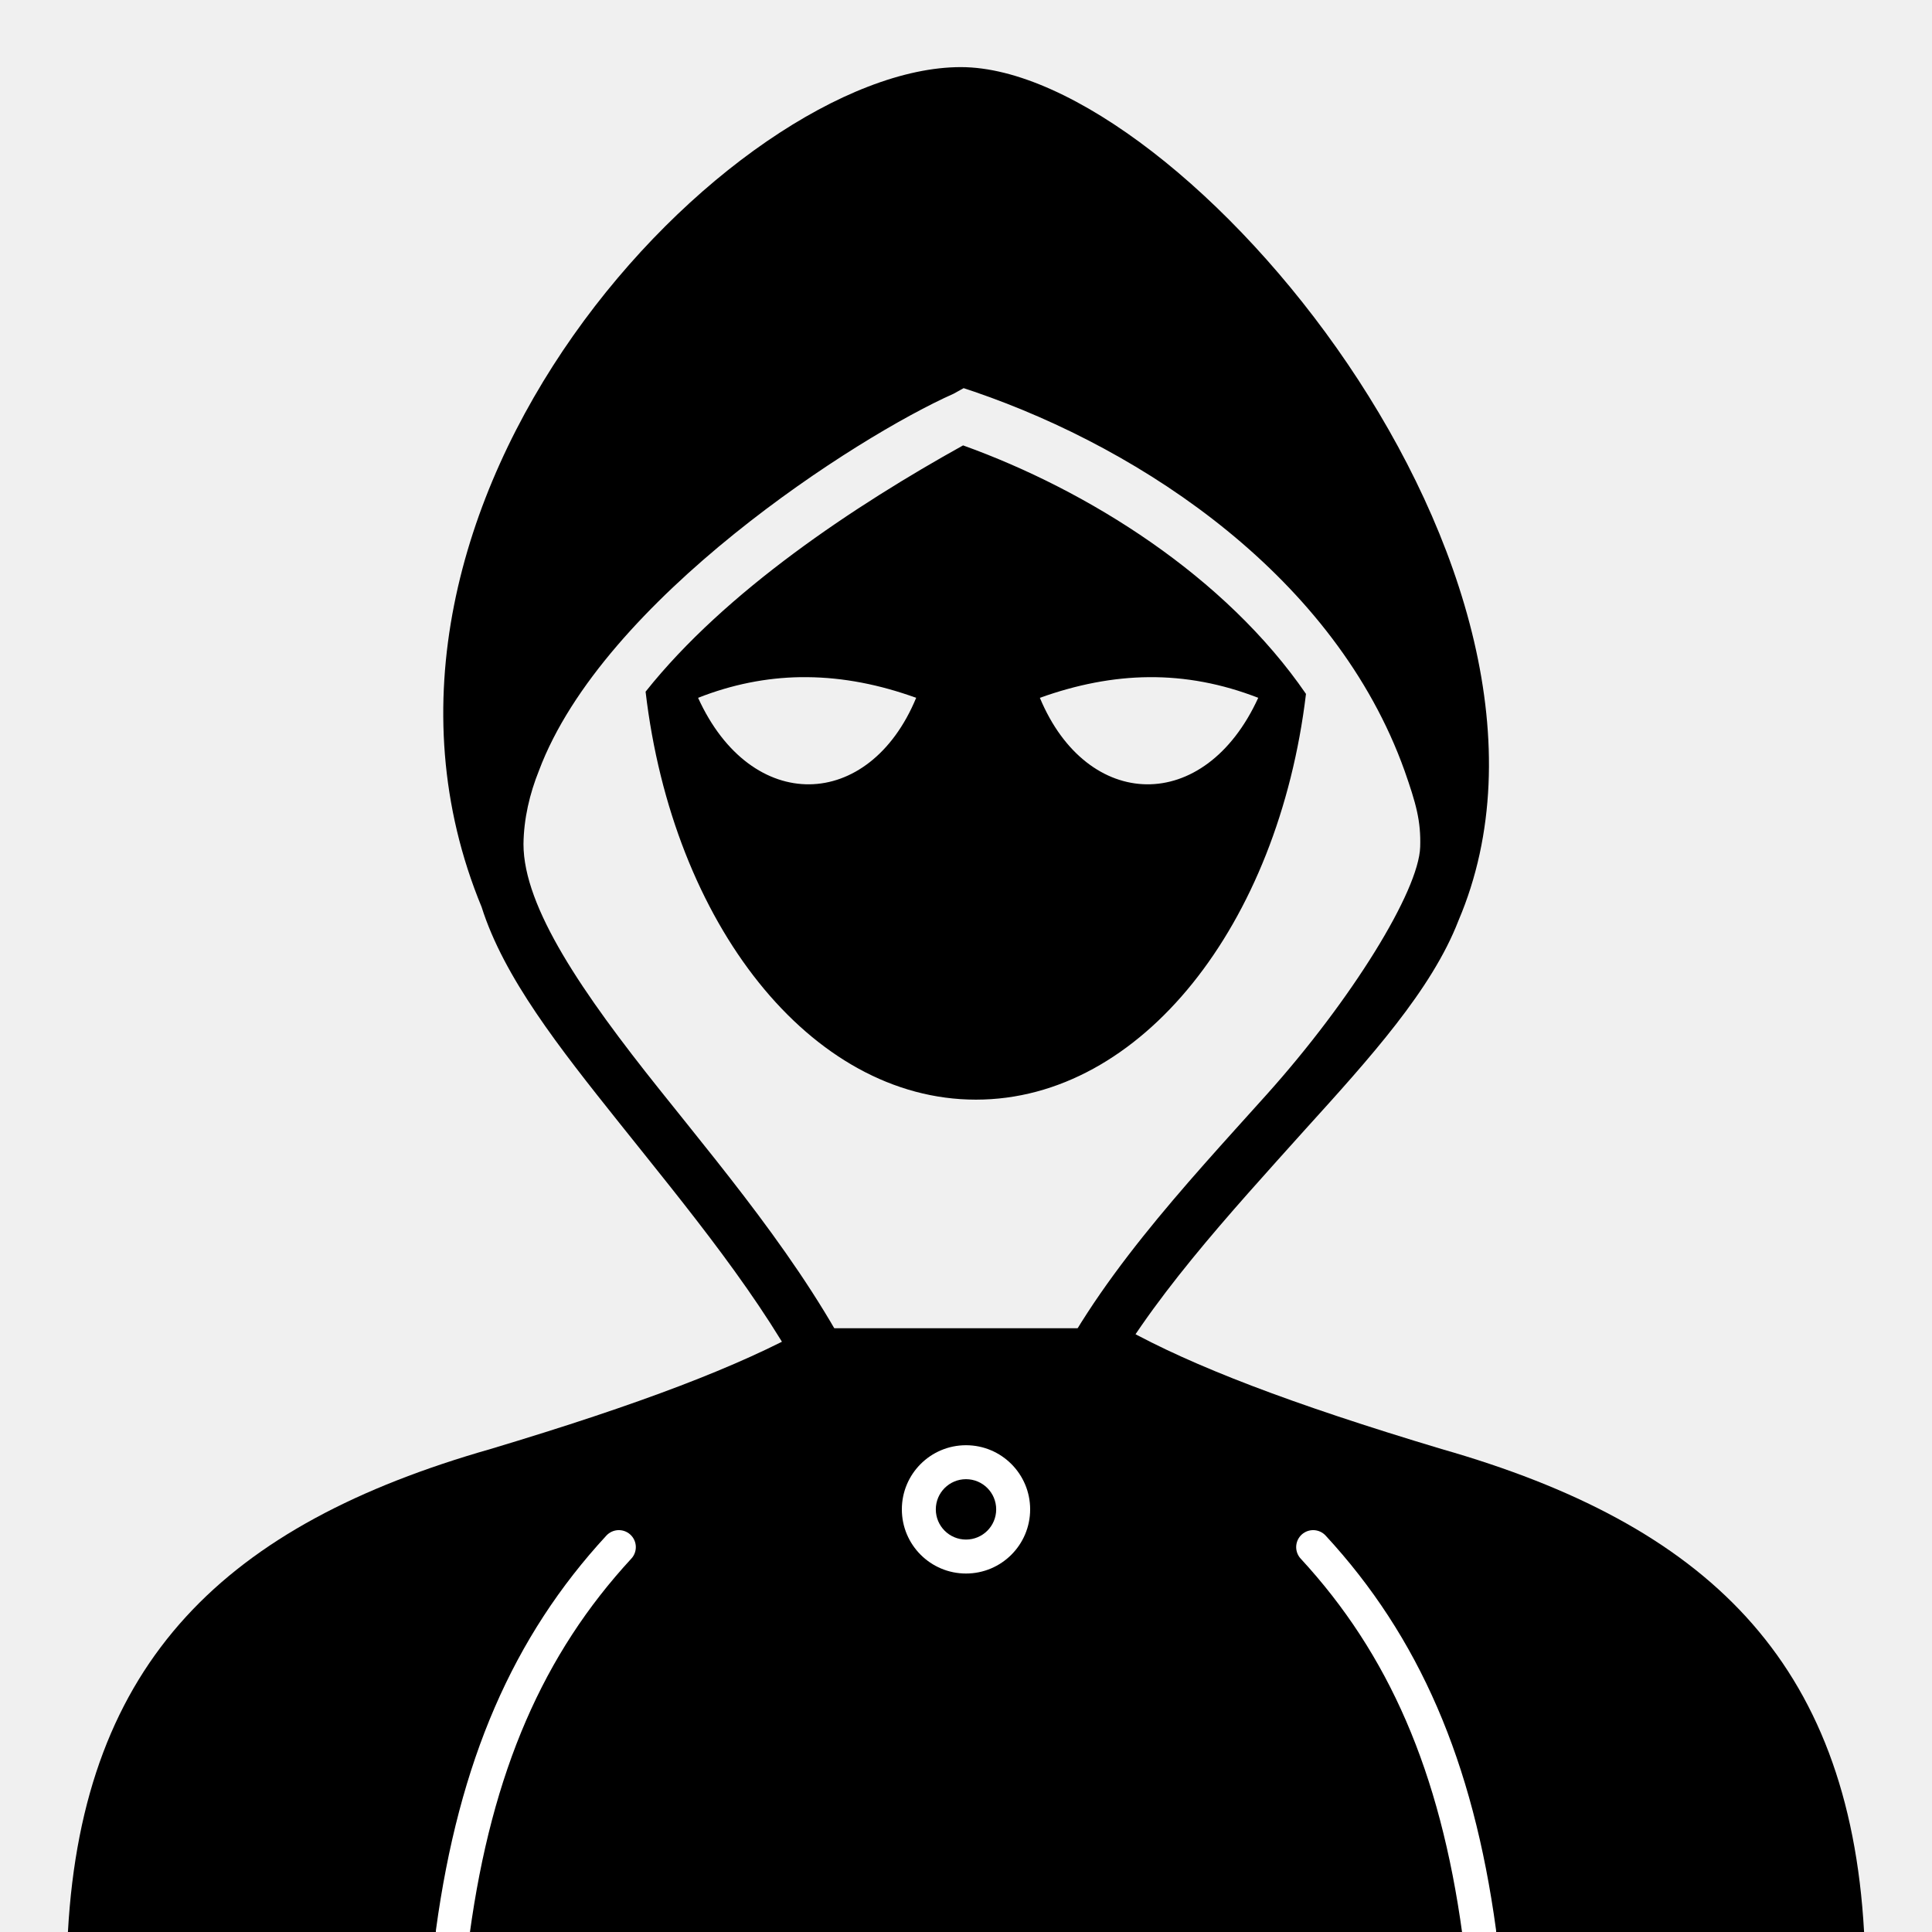
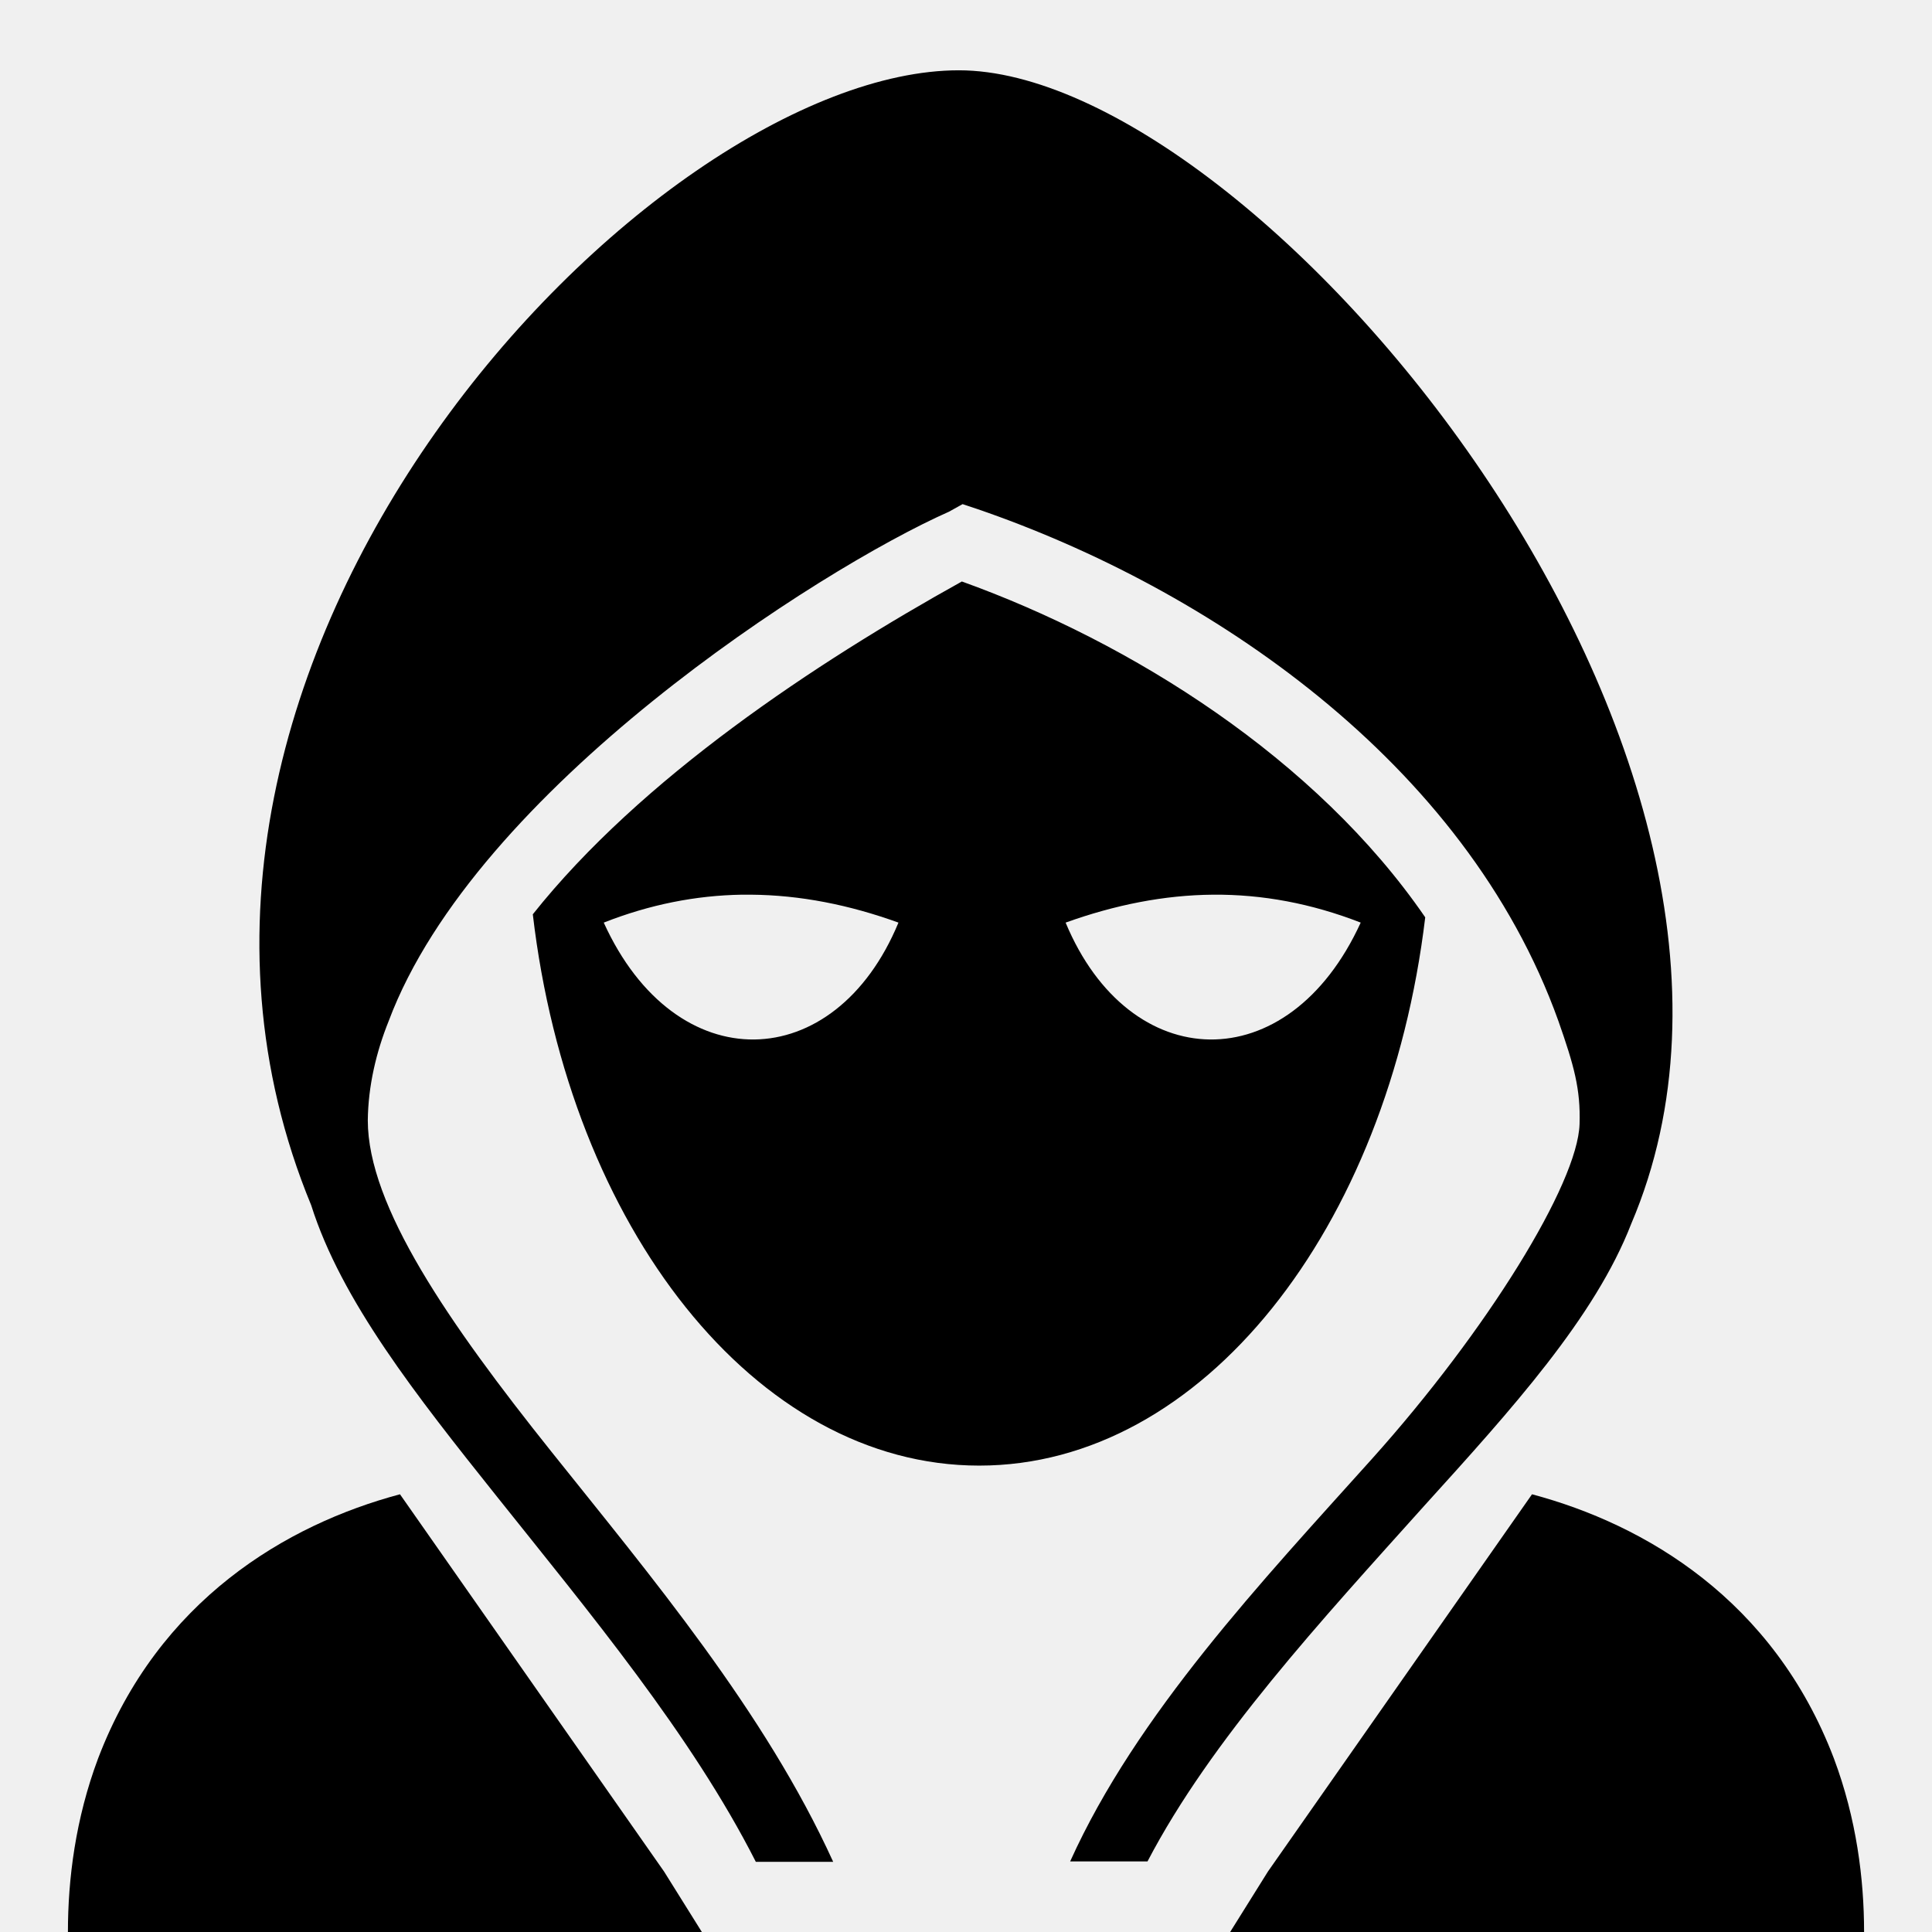
<svg xmlns="http://www.w3.org/2000/svg" viewBox="0 0 512 512" width="512" height="512">
-   <path fill="#000" d="M18,512 C22,440 60,404 130,384 C170,372 196,362 214,352 L298,352 C316,362 342,372 382,384 C452,404 490,440 494,512 Z" />
-   <path fill="none" stroke="#fff" stroke-width="9" stroke-linecap="round" d="M120,512 C126,468 140,436 164,410" />
-   <path fill="none" stroke="#fff" stroke-width="9" stroke-linecap="round" d="M392,512 C386,468 372,436 348,410" />
-   <circle cx="256" cy="400" r="17" fill="#fff" />
-   <circle cx="256" cy="400" r="8" fill="#000" />
-   <g transform="translate(66.6,4) scale(0.74)">
-     <path fill="#000" d="M254.1 18.63c-81.4 0-231.43 155.97-171.63 300.77c8 25.3 27.83 50.4 49.13 77.1c24.4 30.6 51.6 63.2 68.7 96.9h20.5c-18.1-39.8-48.5-75.9-74.6-108.6c-27.4-34.3-48.73-65.2-48.73-87.9c.1-9.1 2.23-18.1 5.53-26.3c23-61.4 114-119.7 148.5-135l3.6-2l3.9 1.3c60.9 20.9 129.3 66.7 154 135.7c4.1 11.7 5.9 18 5.6 27.3c-.5 15.8-24.5 54.7-55 88.7c-29.1 32.4-62.4 67.7-80 106.7h20.5c16.8-32.2 46.2-64 73.3-94.2c23.2-25.6 45.3-50 54.9-74.8c52.9-124-99.2-305.67-178.2-305.67m.8 135.47c-38.7 21.5-85.1 52.2-113.7 88.2c9.7 83 59 146.1 118.3 146.1c59.2 0 108.3-62.7 118.2-145.3c-28.9-42.1-78-72.9-122.8-89m-58.3 83h2.4c13.1.1 26.1 2.7 39.1 7.4c-16.8 40.6-59 42-78.1 0c12.2-4.8 24.4-7.2 36.6-7.4m124.9 0c13-.1 26 2.3 39.1 7.4c-19.2 42-61.3 40.6-78.2 0c13.1-4.7 26.1-7.3 39.1-7.4" />
-   </g>
+   <path fill="#000" d="M106,396 C76,404 42,424 26,466 C20,482 18,498 18,512 L186,512 L176,496 Z" />
+   <path fill="#000" d="M406,396 C436,404 470,424 486,466 C492,482 494,498 494,512 L326,512 L336,496 Z" />
+   <path fill="#000" d="M254.1 18.63c-81.4 0-231.43 155.97-171.63 300.77c8 25.3 27.83 50.4 49.13 77.1c24.4 30.6 51.6 63.2 68.7 96.9h20.5c-18.1-39.8-48.5-75.9-74.6-108.6c-27.4-34.3-48.73-65.2-48.73-87.9c.1-9.1 2.23-18.1 5.53-26.3c23-61.4 114-119.7 148.5-135l3.6-2l3.9 1.3c60.9 20.9 129.3 66.7 154 135.7c4.1 11.7 5.9 18 5.6 27.3c-.5 15.8-24.5 54.7-55 88.7c-29.1 32.4-62.4 67.7-80 106.7h20.5c16.8-32.2 46.2-64 73.3-94.2c23.2-25.6 45.3-50 54.9-74.8c52.9-124-99.2-305.67-178.2-305.67m.8 135.47c-38.7 21.5-85.1 52.2-113.7 88.2c9.7 83 59 146.1 118.3 146.1c59.2 0 108.3-62.7 118.2-145.3c-28.9-42.1-78-72.9-122.8-89m-58.3 83h2.4c13.1.1 26.1 2.7 39.1 7.4c-16.8 40.6-59 42-78.1 0c12.2-4.8 24.4-7.2 36.6-7.4m124.9 0c13-.1 26 2.3 39.1 7.4c-19.2 42-61.3 40.6-78.2 0c13.1-4.7 26.1-7.3 39.1-7.4" />
</svg>
